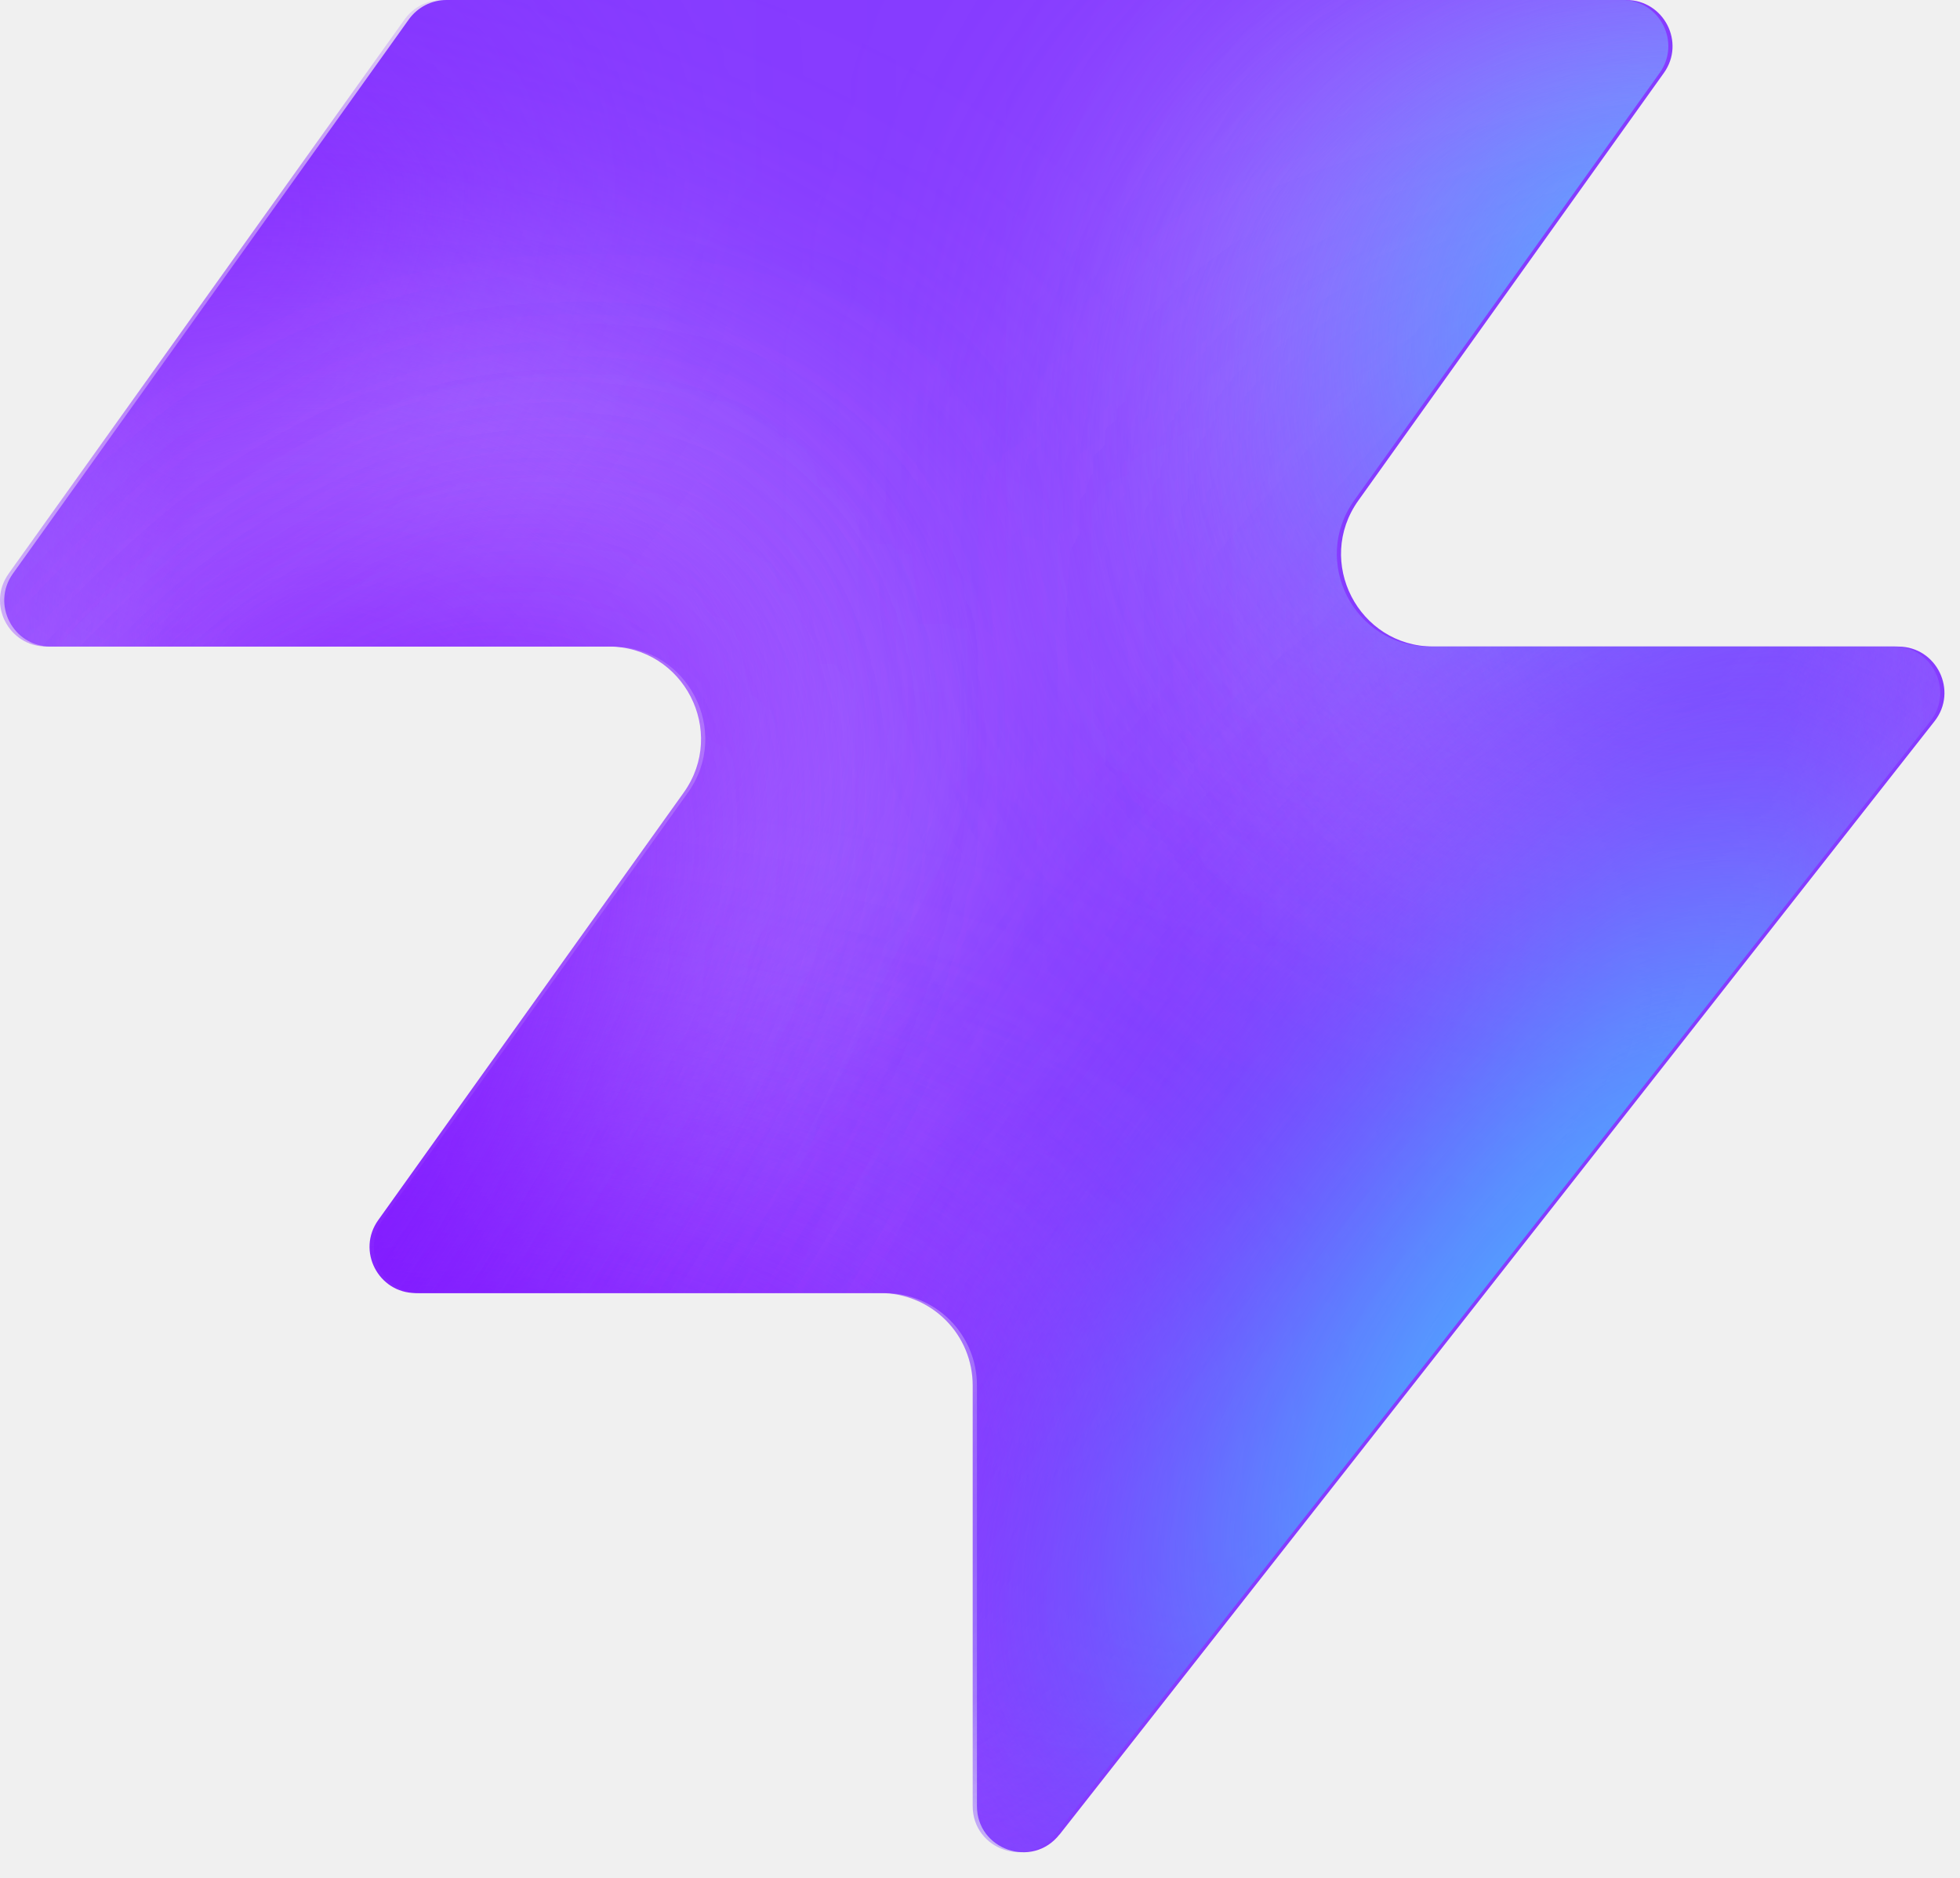
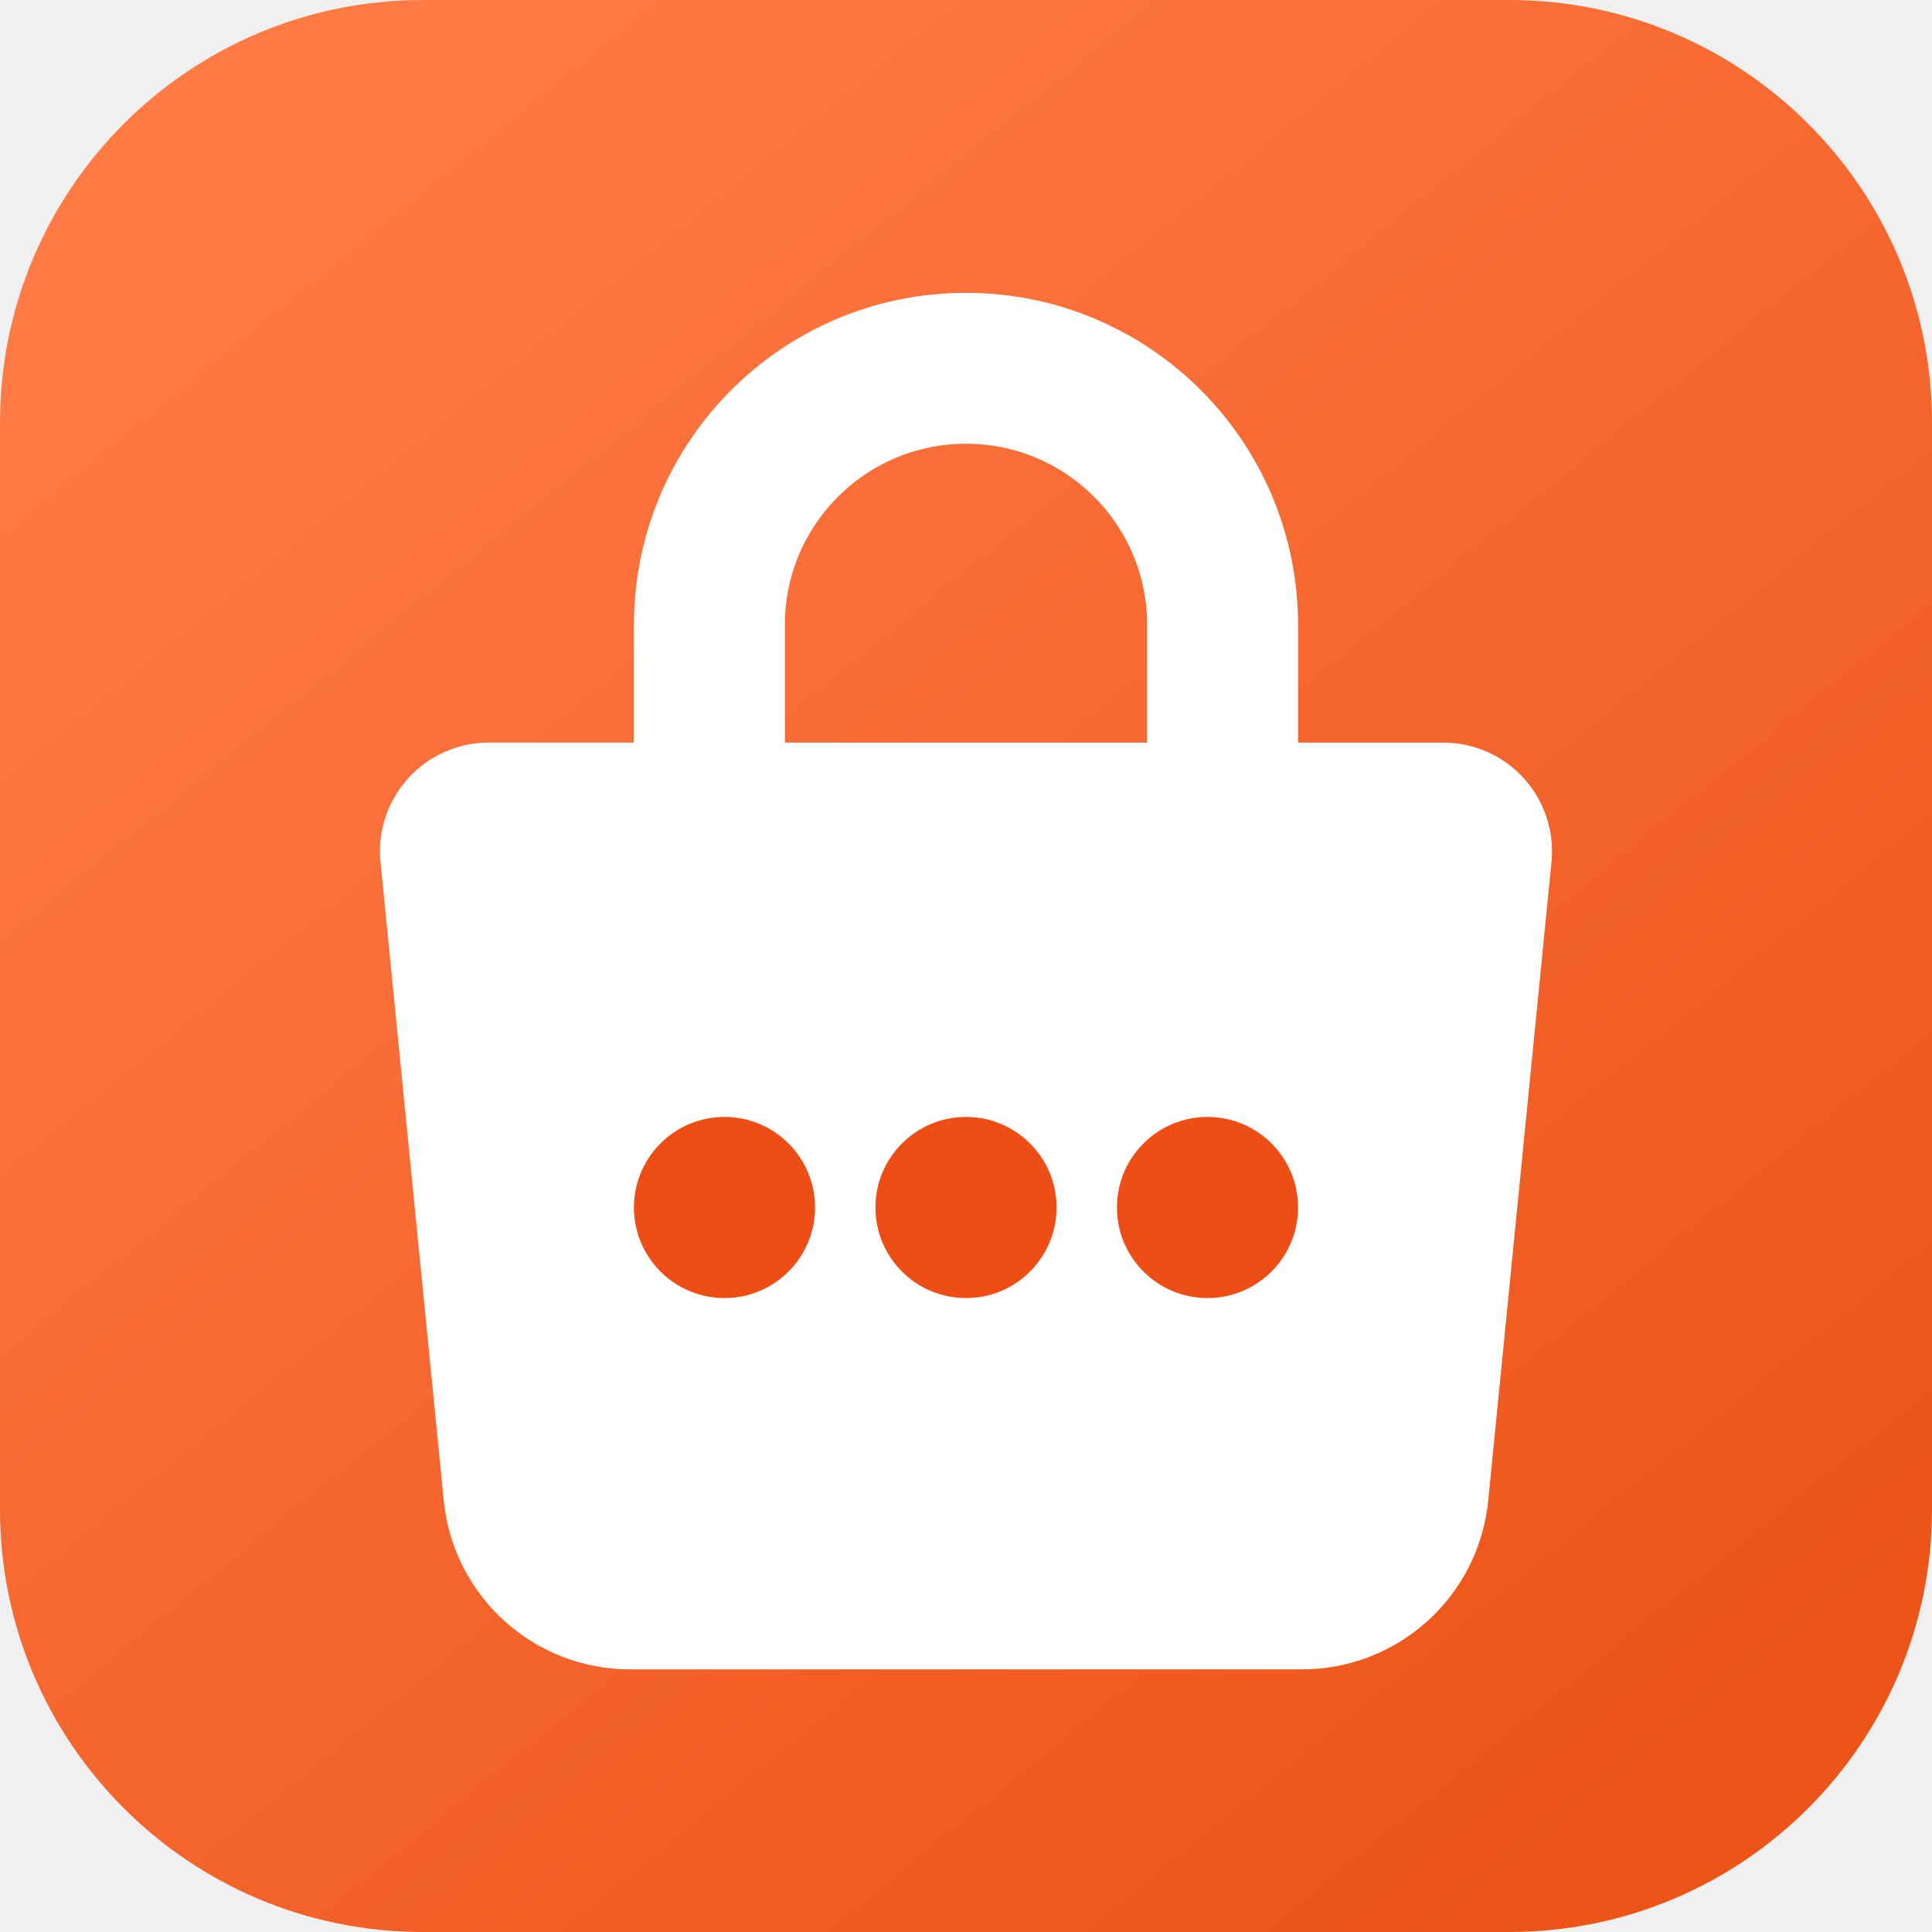
- <svg xmlns="http://www.w3.org/2000/svg" width="48" height="46" fill="none" viewBox="0 0 48 46">
-   <path fill="#863bff" d="M25.946 44.938c-.664.845-2.021.375-2.021-.698V33.937a2.26 2.26 0 0 0-2.262-2.262H10.287c-.92 0-1.456-1.04-.92-1.788l7.48-10.471c1.07-1.497 0-3.578-1.842-3.578H1.237c-.92 0-1.456-1.04-.92-1.788L10.013.474c.214-.297.556-.474.92-.474h28.894c.92 0 1.456 1.04.92 1.788l-7.48 10.471c-1.07 1.498 0 3.579 1.842 3.579h11.377c.943 0 1.473 1.088.89 1.83L25.947 44.94z" style="fill:#863bff;fill:color(display-p3 .525 .23 1);fill-opacity:1" />
-   <mask id="a" width="48" height="46" x="0" y="0" maskUnits="userSpaceOnUse" style="mask-type:alpha">
-     <path fill="#000" d="M25.842 44.938c-.664.844-2.021.375-2.021-.698V33.937a2.26 2.26 0 0 0-2.262-2.262H10.183c-.92 0-1.456-1.04-.92-1.788l7.48-10.471c1.07-1.498 0-3.579-1.842-3.579H1.133c-.92 0-1.456-1.04-.92-1.787L9.91.473c.214-.297.556-.474.92-.474h28.894c.92 0 1.456 1.04.92 1.788l-7.48 10.471c-1.07 1.498 0 3.578 1.842 3.578h11.377c.943 0 1.473 1.088.89 1.832L25.843 44.94z" style="fill:#000;fill-opacity:1" />
-   </mask>
-   <g mask="url(#a)">
-     <g filter="url(#b)">
-       <ellipse cx="5.508" cy="14.704" fill="#ede6ff" rx="5.508" ry="14.704" style="fill:#ede6ff;fill:color(display-p3 .927 .903 1);fill-opacity:1" transform="matrix(.00324 1 1 -.00324 -4.47 31.516)" />
-     </g>
-     <g filter="url(#c)">
-       <ellipse cx="10.399" cy="29.851" fill="#ede6ff" rx="10.399" ry="29.851" style="fill:#ede6ff;fill:color(display-p3 .927 .903 1);fill-opacity:1" transform="matrix(.00324 1 1 -.00324 -39.328 7.883)" />
-     </g>
-     <g filter="url(#d)">
-       <ellipse cx="5.508" cy="30.487" fill="#7e14ff" rx="5.508" ry="30.487" style="fill:#7e14ff;fill:color(display-p3 .492 .077 1);fill-opacity:1" transform="rotate(89.814 -25.913 -14.639)scale(1 -1)" />
-     </g>
-     <g filter="url(#e)">
-       <ellipse cx="5.508" cy="30.599" fill="#7e14ff" rx="5.508" ry="30.599" style="fill:#7e14ff;fill:color(display-p3 .492 .077 1);fill-opacity:1" transform="rotate(89.814 -32.644 -3.334)scale(1 -1)" />
-     </g>
-     <g filter="url(#f)">
-       <ellipse cx="5.508" cy="30.599" fill="#7e14ff" rx="5.508" ry="30.599" style="fill:#7e14ff;fill:color(display-p3 .492 .077 1);fill-opacity:1" transform="matrix(.00324 1 1 -.00324 -34.34 30.47)" />
-     </g>
-     <g filter="url(#g)">
-       <ellipse cx="14.072" cy="22.078" fill="#ede6ff" rx="14.072" ry="22.078" style="fill:#ede6ff;fill:color(display-p3 .927 .903 1);fill-opacity:1" transform="rotate(93.35 24.506 48.493)scale(-1 1)" />
-     </g>
-     <g filter="url(#h)">
-       <ellipse cx="3.47" cy="21.501" fill="#7e14ff" rx="3.47" ry="21.501" style="fill:#7e14ff;fill:color(display-p3 .492 .077 1);fill-opacity:1" transform="rotate(89.009 28.708 47.59)scale(-1 1)" />
-     </g>
-     <g filter="url(#i)">
-       <ellipse cx="3.47" cy="21.501" fill="#7e14ff" rx="3.47" ry="21.501" style="fill:#7e14ff;fill:color(display-p3 .492 .077 1);fill-opacity:1" transform="rotate(89.009 28.708 47.59)scale(-1 1)" />
-     </g>
-     <g filter="url(#j)">
-       <ellipse cx=".387" cy="8.972" fill="#7e14ff" rx="4.407" ry="29.108" style="fill:#7e14ff;fill:color(display-p3 .492 .077 1);fill-opacity:1" transform="rotate(39.51 .387 8.972)" />
-     </g>
-     <g filter="url(#k)">
-       <ellipse cx="47.523" cy="-6.092" fill="#7e14ff" rx="4.407" ry="29.108" style="fill:#7e14ff;fill:color(display-p3 .492 .077 1);fill-opacity:1" transform="rotate(37.892 47.523 -6.092)" />
-     </g>
-     <g filter="url(#l)">
-       <ellipse cx="41.412" cy="6.333" fill="#47bfff" rx="5.971" ry="9.665" style="fill:#47bfff;fill:color(display-p3 .28 .748 1);fill-opacity:1" transform="rotate(37.892 41.412 6.333)" />
-     </g>
-     <g filter="url(#m)">
-       <ellipse cx="-1.879" cy="38.332" fill="#7e14ff" rx="4.407" ry="29.108" style="fill:#7e14ff;fill:color(display-p3 .492 .077 1);fill-opacity:1" transform="rotate(37.892 -1.88 38.332)" />
-     </g>
-     <g filter="url(#n)">
-       <ellipse cx="-1.879" cy="38.332" fill="#7e14ff" rx="4.407" ry="29.108" style="fill:#7e14ff;fill:color(display-p3 .492 .077 1);fill-opacity:1" transform="rotate(37.892 -1.88 38.332)" />
-     </g>
-     <g filter="url(#o)">
-       <ellipse cx="35.651" cy="29.907" fill="#7e14ff" rx="4.407" ry="29.108" style="fill:#7e14ff;fill:color(display-p3 .492 .077 1);fill-opacity:1" transform="rotate(37.892 35.651 29.907)" />
-     </g>
-     <g filter="url(#p)">
-       <ellipse cx="38.418" cy="32.4" fill="#47bfff" rx="5.971" ry="15.297" style="fill:#47bfff;fill:color(display-p3 .28 .748 1);fill-opacity:1" transform="rotate(37.892 38.418 32.4)" />
-     </g>
-   </g>
+ <svg xmlns="http://www.w3.org/2000/svg" viewBox="0 0 64 64" fill="none">
  <defs>
-     <filter id="b" width="60.045" height="41.654" x="-19.77" y="16.149" color-interpolation-filters="sRGB" filterUnits="userSpaceOnUse">
-       <feFlood flood-opacity="0" result="BackgroundImageFix" />
-       <feBlend in="SourceGraphic" in2="BackgroundImageFix" result="shape" />
-       <feGaussianBlur result="effect1_foregroundBlur_2002_17158" stdDeviation="7.659" />
-     </filter>
-     <filter id="c" width="90.34" height="51.437" x="-54.613" y="-7.533" color-interpolation-filters="sRGB" filterUnits="userSpaceOnUse">
-       <feFlood flood-opacity="0" result="BackgroundImageFix" />
-       <feBlend in="SourceGraphic" in2="BackgroundImageFix" result="shape" />
-       <feGaussianBlur result="effect1_foregroundBlur_2002_17158" stdDeviation="7.659" />
-     </filter>
-     <filter id="d" width="79.355" height="29.4" x="-49.64" y="2.03" color-interpolation-filters="sRGB" filterUnits="userSpaceOnUse">
-       <feFlood flood-opacity="0" result="BackgroundImageFix" />
-       <feBlend in="SourceGraphic" in2="BackgroundImageFix" result="shape" />
-       <feGaussianBlur result="effect1_foregroundBlur_2002_17158" stdDeviation="4.596" />
-     </filter>
-     <filter id="e" width="79.579" height="29.4" x="-45.045" y="20.029" color-interpolation-filters="sRGB" filterUnits="userSpaceOnUse">
-       <feFlood flood-opacity="0" result="BackgroundImageFix" />
-       <feBlend in="SourceGraphic" in2="BackgroundImageFix" result="shape" />
-       <feGaussianBlur result="effect1_foregroundBlur_2002_17158" stdDeviation="4.596" />
-     </filter>
-     <filter id="f" width="79.579" height="29.4" x="-43.513" y="21.178" color-interpolation-filters="sRGB" filterUnits="userSpaceOnUse">
-       <feFlood flood-opacity="0" result="BackgroundImageFix" />
-       <feBlend in="SourceGraphic" in2="BackgroundImageFix" result="shape" />
-       <feGaussianBlur result="effect1_foregroundBlur_2002_17158" stdDeviation="4.596" />
-     </filter>
-     <filter id="g" width="74.749" height="58.852" x="15.756" y="-17.901" color-interpolation-filters="sRGB" filterUnits="userSpaceOnUse">
-       <feFlood flood-opacity="0" result="BackgroundImageFix" />
-       <feBlend in="SourceGraphic" in2="BackgroundImageFix" result="shape" />
-       <feGaussianBlur result="effect1_foregroundBlur_2002_17158" stdDeviation="7.659" />
-     </filter>
-     <filter id="h" width="61.377" height="25.362" x="23.548" y="2.284" color-interpolation-filters="sRGB" filterUnits="userSpaceOnUse">
-       <feFlood flood-opacity="0" result="BackgroundImageFix" />
-       <feBlend in="SourceGraphic" in2="BackgroundImageFix" result="shape" />
-       <feGaussianBlur result="effect1_foregroundBlur_2002_17158" stdDeviation="4.596" />
-     </filter>
-     <filter id="i" width="61.377" height="25.362" x="23.548" y="2.284" color-interpolation-filters="sRGB" filterUnits="userSpaceOnUse">
-       <feFlood flood-opacity="0" result="BackgroundImageFix" />
-       <feBlend in="SourceGraphic" in2="BackgroundImageFix" result="shape" />
-       <feGaussianBlur result="effect1_foregroundBlur_2002_17158" stdDeviation="4.596" />
-     </filter>
-     <filter id="j" width="56.045" height="63.649" x="-27.636" y="-22.853" color-interpolation-filters="sRGB" filterUnits="userSpaceOnUse">
-       <feFlood flood-opacity="0" result="BackgroundImageFix" />
-       <feBlend in="SourceGraphic" in2="BackgroundImageFix" result="shape" />
-       <feGaussianBlur result="effect1_foregroundBlur_2002_17158" stdDeviation="4.596" />
-     </filter>
-     <filter id="k" width="54.814" height="64.646" x="20.116" y="-38.415" color-interpolation-filters="sRGB" filterUnits="userSpaceOnUse">
-       <feFlood flood-opacity="0" result="BackgroundImageFix" />
-       <feBlend in="SourceGraphic" in2="BackgroundImageFix" result="shape" />
-       <feGaussianBlur result="effect1_foregroundBlur_2002_17158" stdDeviation="4.596" />
-     </filter>
-     <filter id="l" width="33.541" height="35.313" x="24.641" y="-11.323" color-interpolation-filters="sRGB" filterUnits="userSpaceOnUse">
-       <feFlood flood-opacity="0" result="BackgroundImageFix" />
-       <feBlend in="SourceGraphic" in2="BackgroundImageFix" result="shape" />
-       <feGaussianBlur result="effect1_foregroundBlur_2002_17158" stdDeviation="4.596" />
-     </filter>
-     <filter id="m" width="54.814" height="64.646" x="-29.286" y="6.009" color-interpolation-filters="sRGB" filterUnits="userSpaceOnUse">
-       <feFlood flood-opacity="0" result="BackgroundImageFix" />
-       <feBlend in="SourceGraphic" in2="BackgroundImageFix" result="shape" />
-       <feGaussianBlur result="effect1_foregroundBlur_2002_17158" stdDeviation="4.596" />
-     </filter>
-     <filter id="n" width="54.814" height="64.646" x="-29.286" y="6.009" color-interpolation-filters="sRGB" filterUnits="userSpaceOnUse">
-       <feFlood flood-opacity="0" result="BackgroundImageFix" />
-       <feBlend in="SourceGraphic" in2="BackgroundImageFix" result="shape" />
-       <feGaussianBlur result="effect1_foregroundBlur_2002_17158" stdDeviation="4.596" />
-     </filter>
-     <filter id="o" width="54.814" height="64.646" x="8.244" y="-2.416" color-interpolation-filters="sRGB" filterUnits="userSpaceOnUse">
-       <feFlood flood-opacity="0" result="BackgroundImageFix" />
-       <feBlend in="SourceGraphic" in2="BackgroundImageFix" result="shape" />
-       <feGaussianBlur result="effect1_foregroundBlur_2002_17158" stdDeviation="4.596" />
-     </filter>
-     <filter id="p" width="39.409" height="43.623" x="18.713" y="10.588" color-interpolation-filters="sRGB" filterUnits="userSpaceOnUse">
-       <feFlood flood-opacity="0" result="BackgroundImageFix" />
-       <feBlend in="SourceGraphic" in2="BackgroundImageFix" result="shape" />
-       <feGaussianBlur result="effect1_foregroundBlur_2002_17158" stdDeviation="4.596" />
-     </filter>
+     <linearGradient id="bg" x1="10" y1="6" x2="54" y2="60" gradientUnits="userSpaceOnUse">
+       <stop stop-color="#FF7A45" />
+       <stop offset="1" stop-color="#EC5418" />
+     </linearGradient>
  </defs>
+   <rect width="64" height="64" rx="14" fill="url(#bg)" />
+   <path d="M23.5 25.5v-4.8a8.5 8.5 0 0 1 17 0v4.8" stroke="#fff" stroke-width="5" stroke-linecap="round" />
+   <path d="M16.2 24.6h31.6a3.6 3.6 0 0 1 3.6 3.9l-2.1 21.2a6.2 6.2 0 0 1-6.2 5.6H20.9a6.2 6.2 0 0 1-6.2-5.6l-2.1-21.2a3.6 3.6 0 0 1 3.6-3.9z" fill="#fff" />
+   <circle cx="24" cy="40" r="3" fill="#EE4D15" />
+   <circle cx="32" cy="40" r="3" fill="#EE4D15" />
+   <circle cx="40" cy="40" r="3" fill="#EE4D15" />
</svg>
